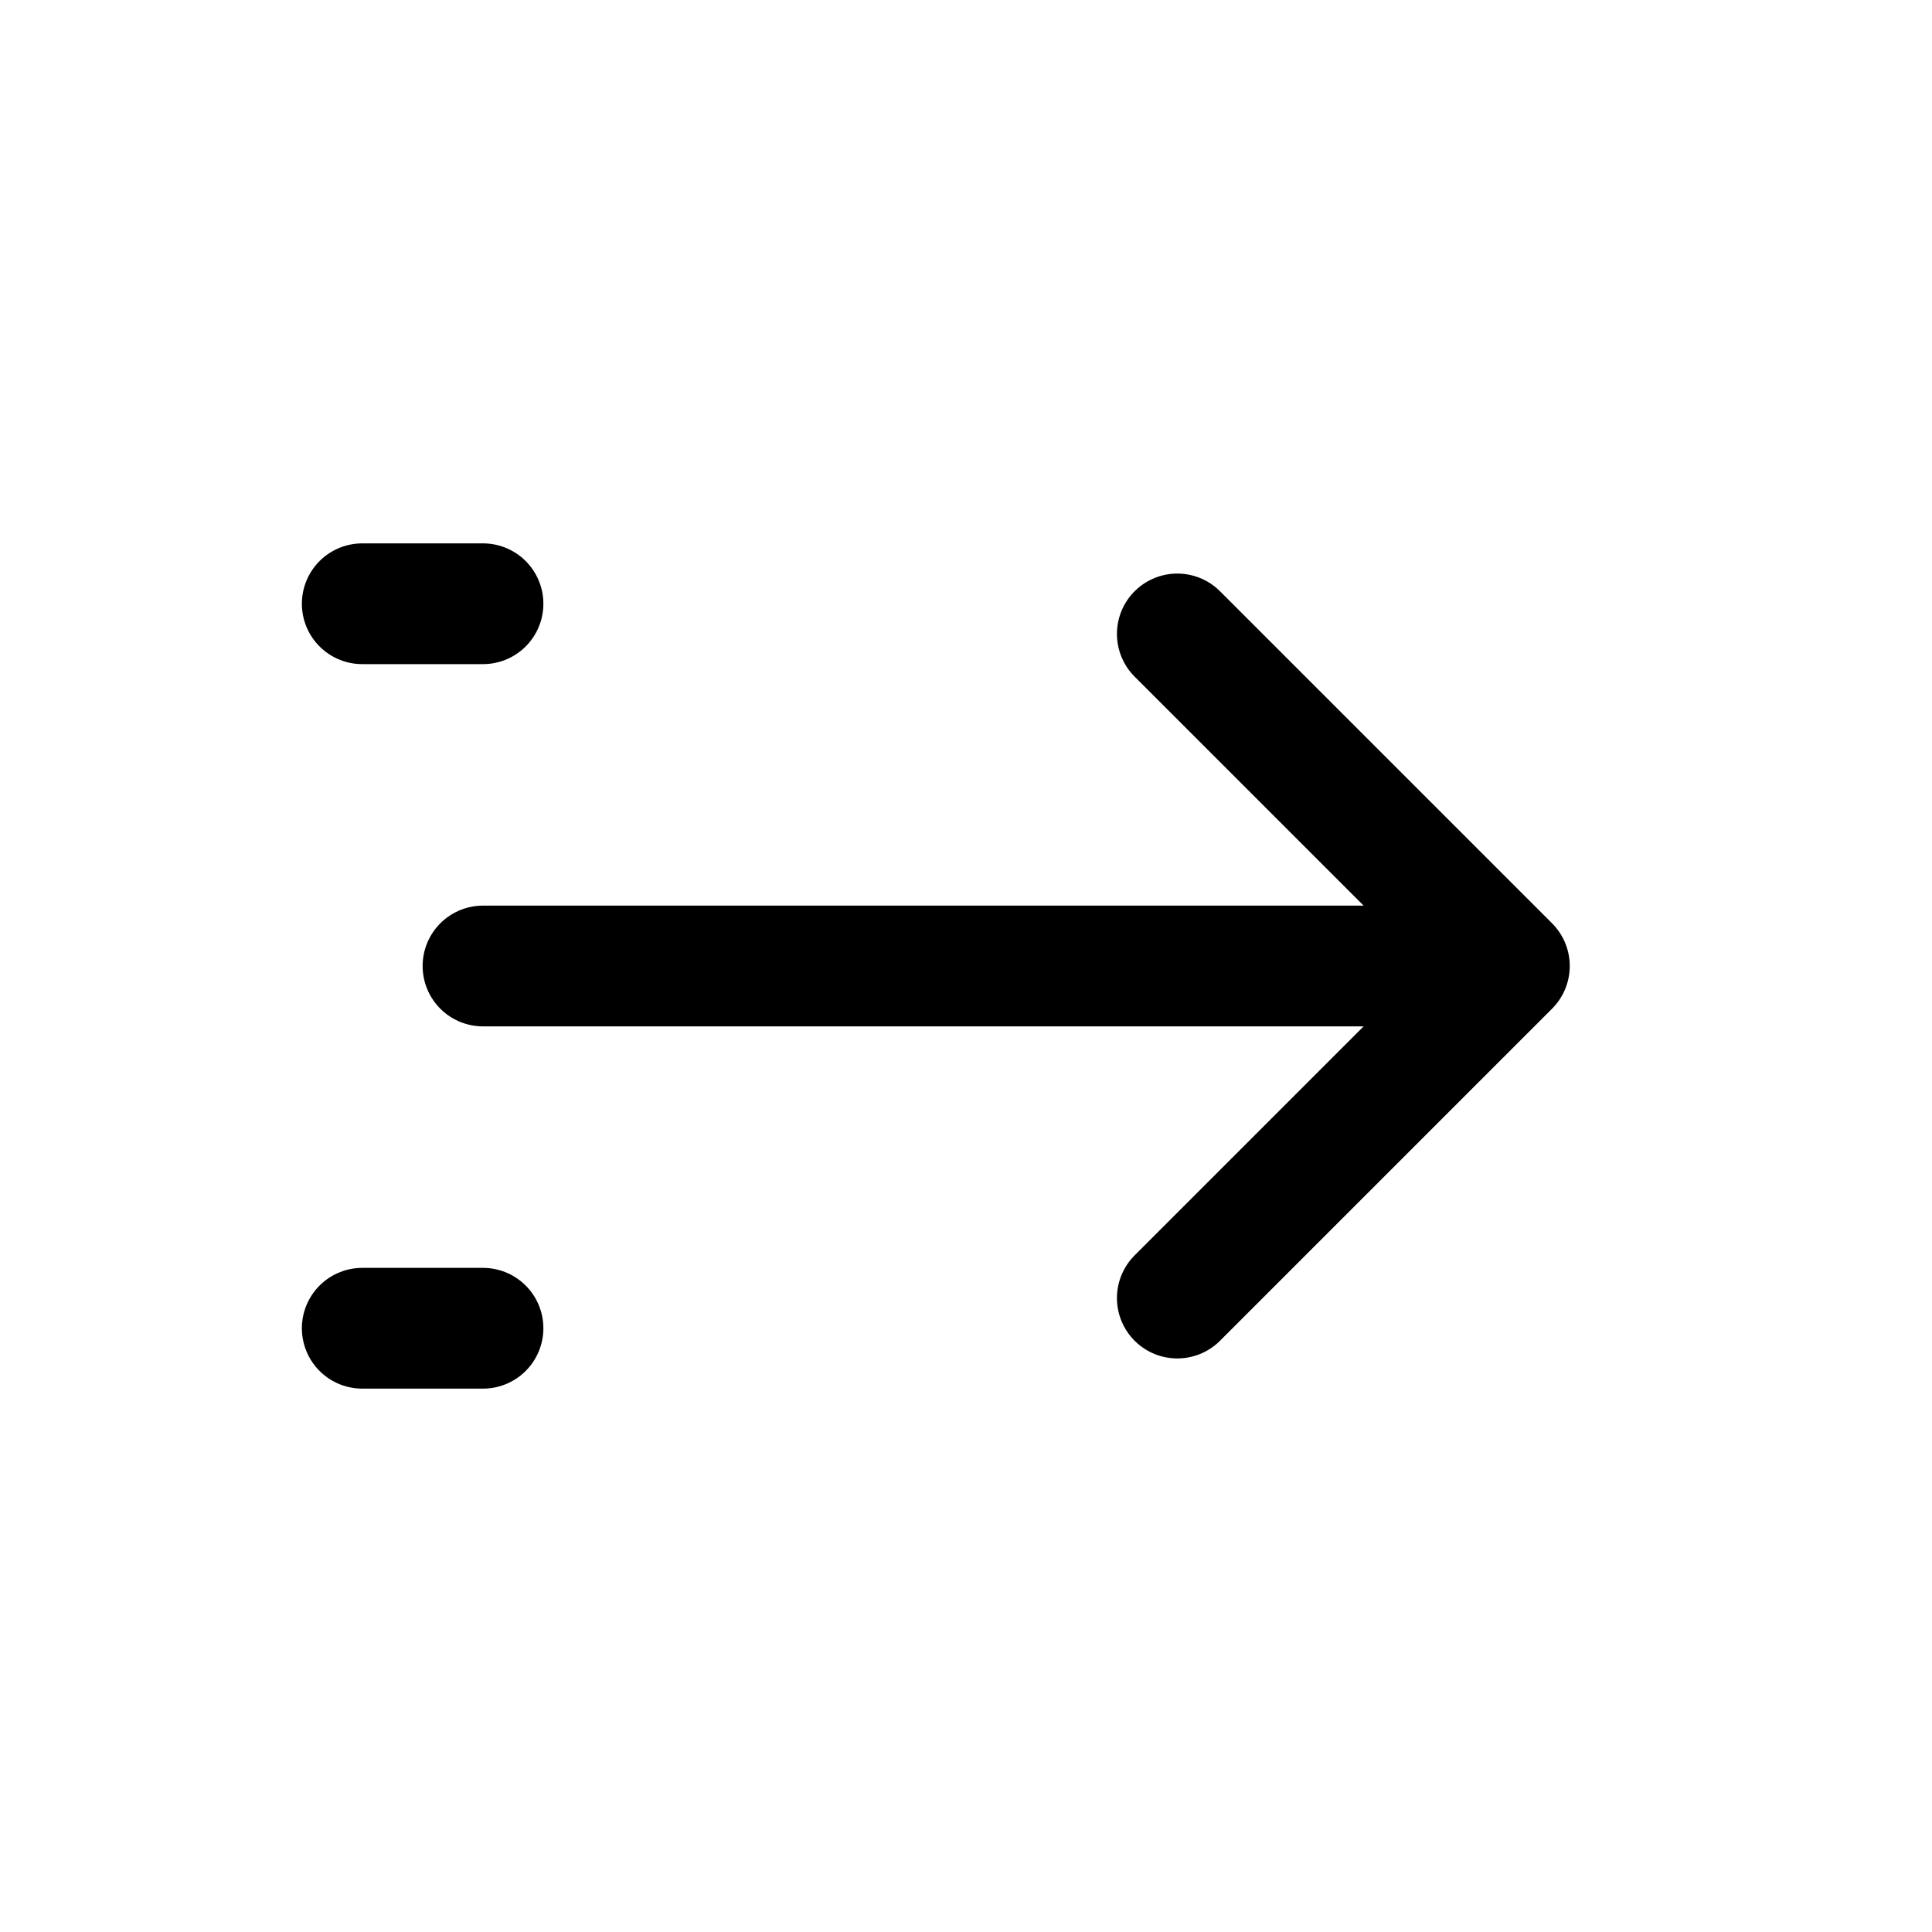
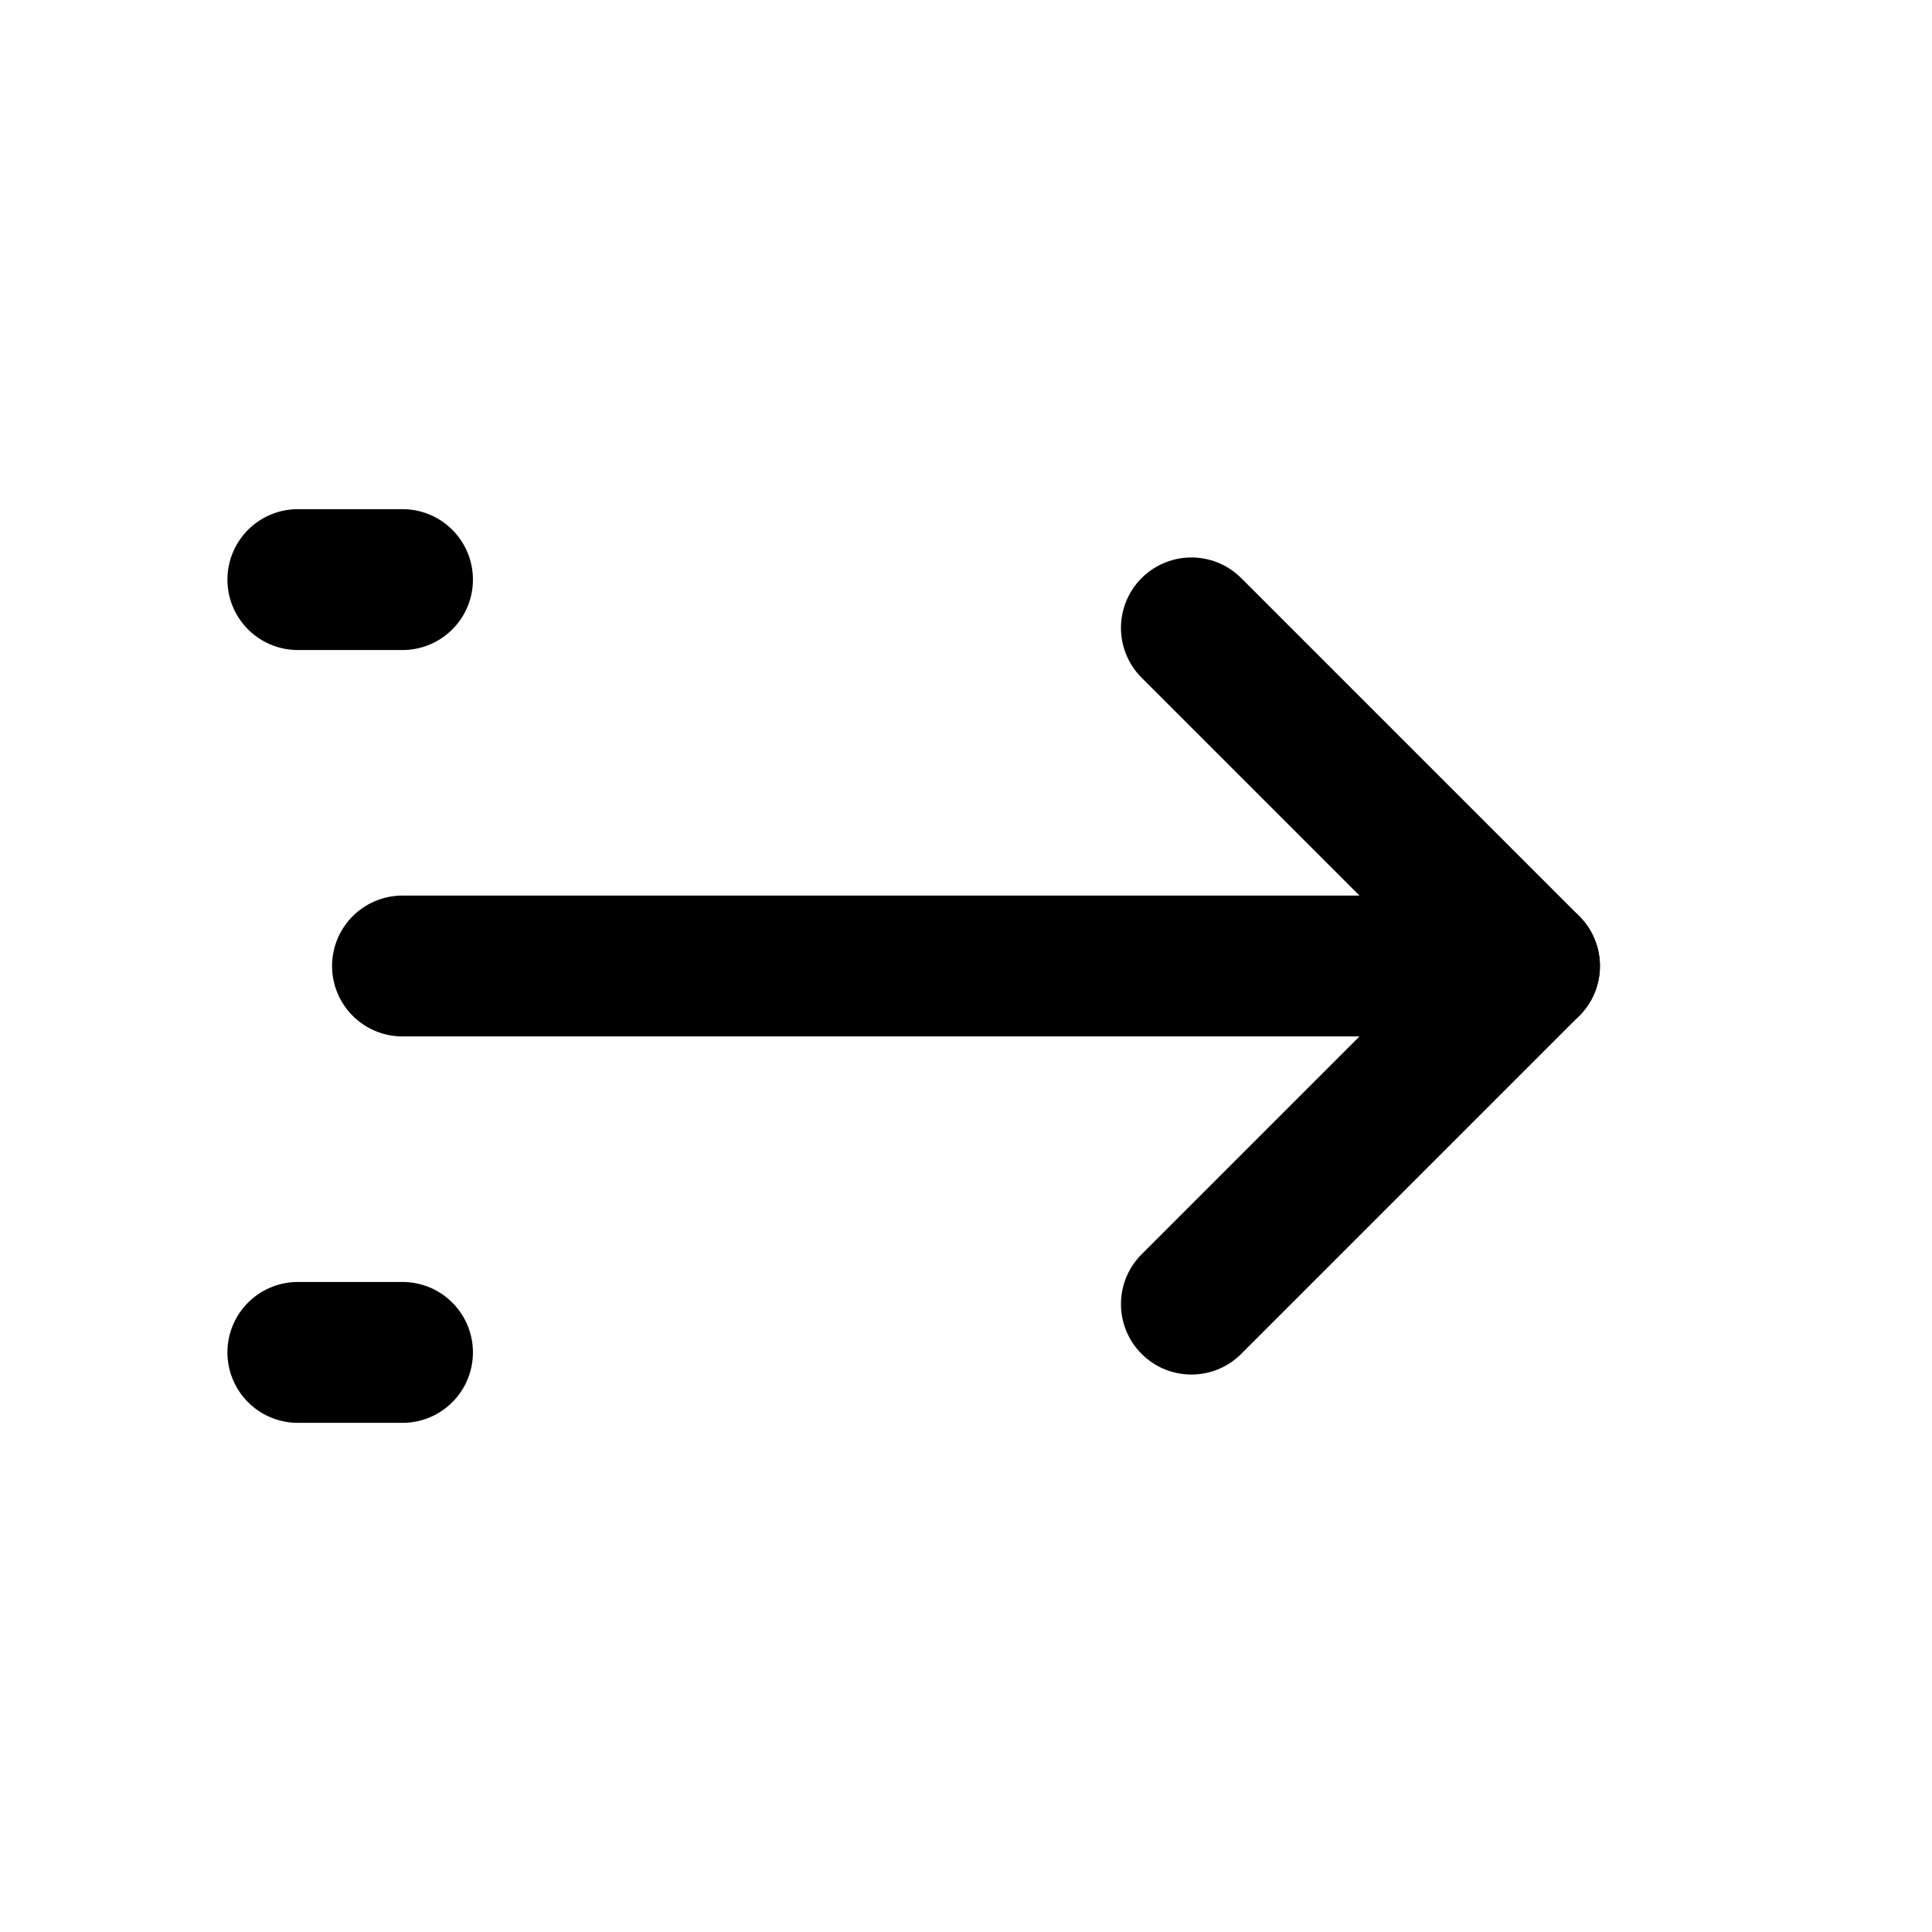
- <svg xmlns="http://www.w3.org/2000/svg" viewBox="0 0 64 64" fill="none" aria-hidden="true">
-   <g stroke="currentColor" stroke-width="4" stroke-linecap="round" stroke-linejoin="round">
-     <path d="M16 32h32" />
-     <path d="M39 21l11 11-11 11" />
-     <path d="M12 20h4" />
-     <path d="M12 44h4" />
+ <svg xmlns="http://www.w3.org/2000/svg" viewBox="0 0 24 24" fill="none" aria-hidden="true">
+   <g stroke="currentColor" stroke-width="1.75" stroke-linecap="round" stroke-linejoin="round">
+     <path d="M5 12h14" />
+     <path d="M14.8 7.8 19 12l-4.2 4.2" />
+     <path d="M3.7 7.2H5" />
+     <path d="M3.7 16.8H5" />
  </g>
</svg>
